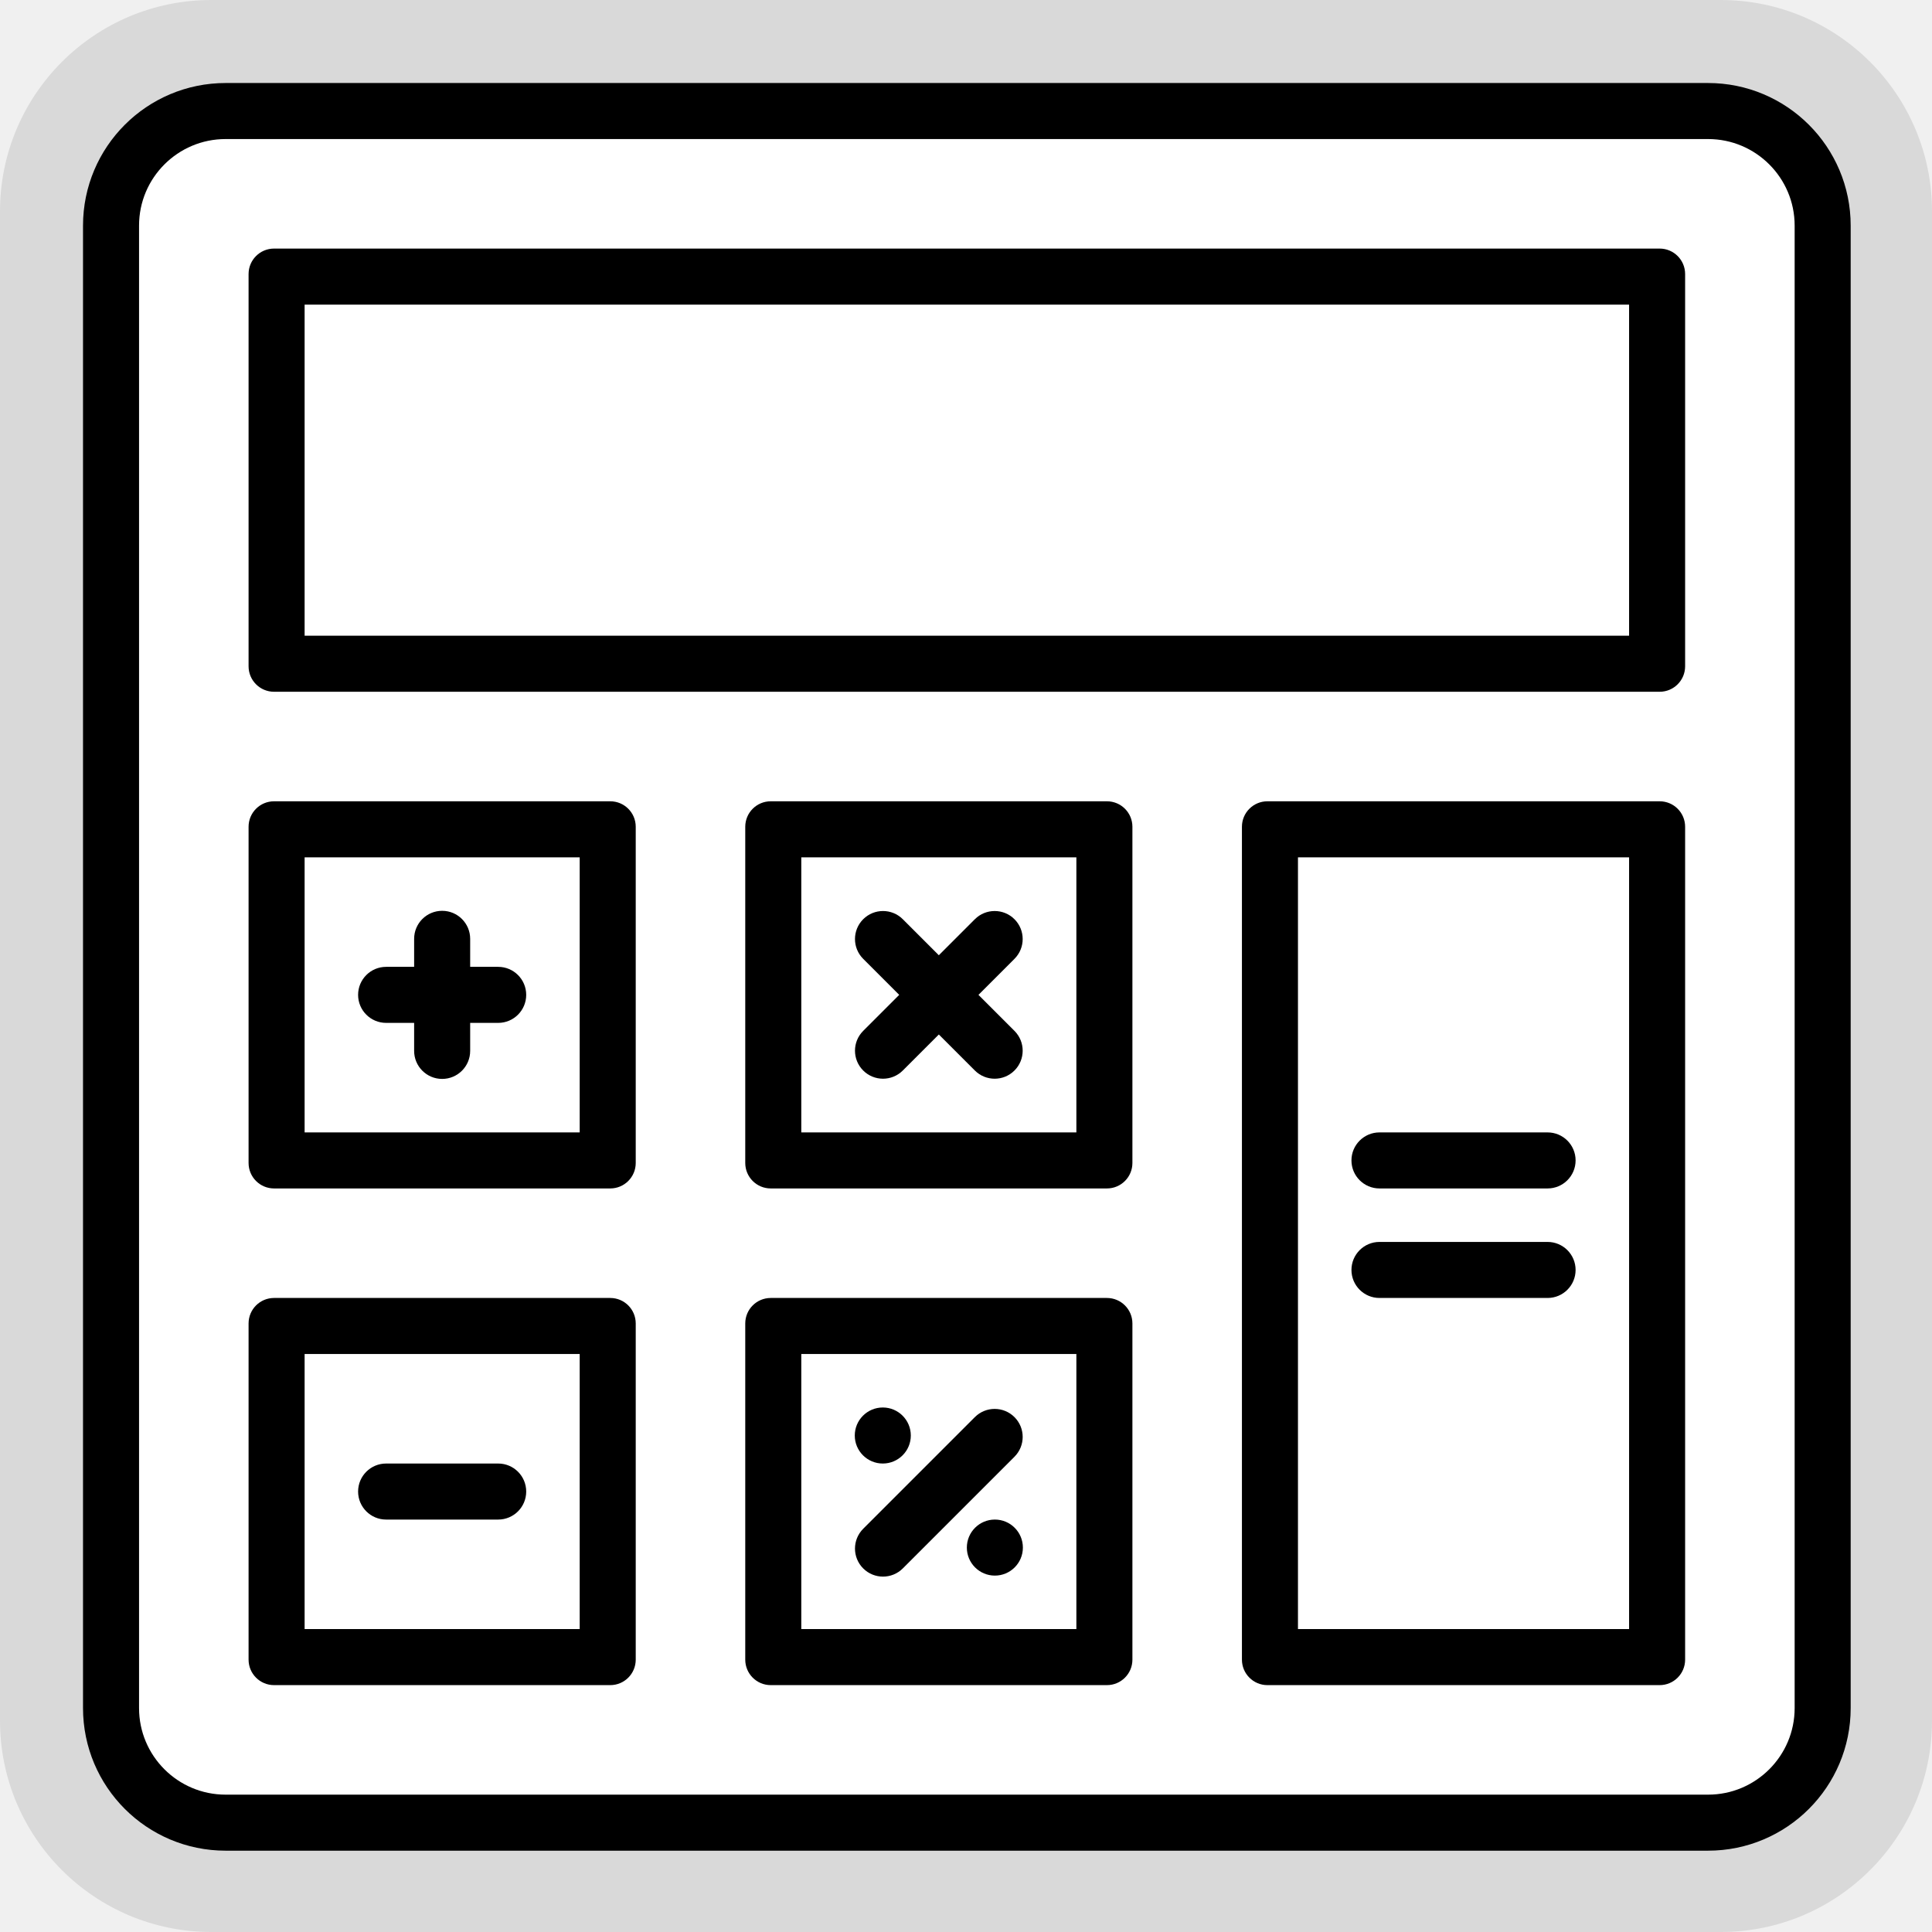
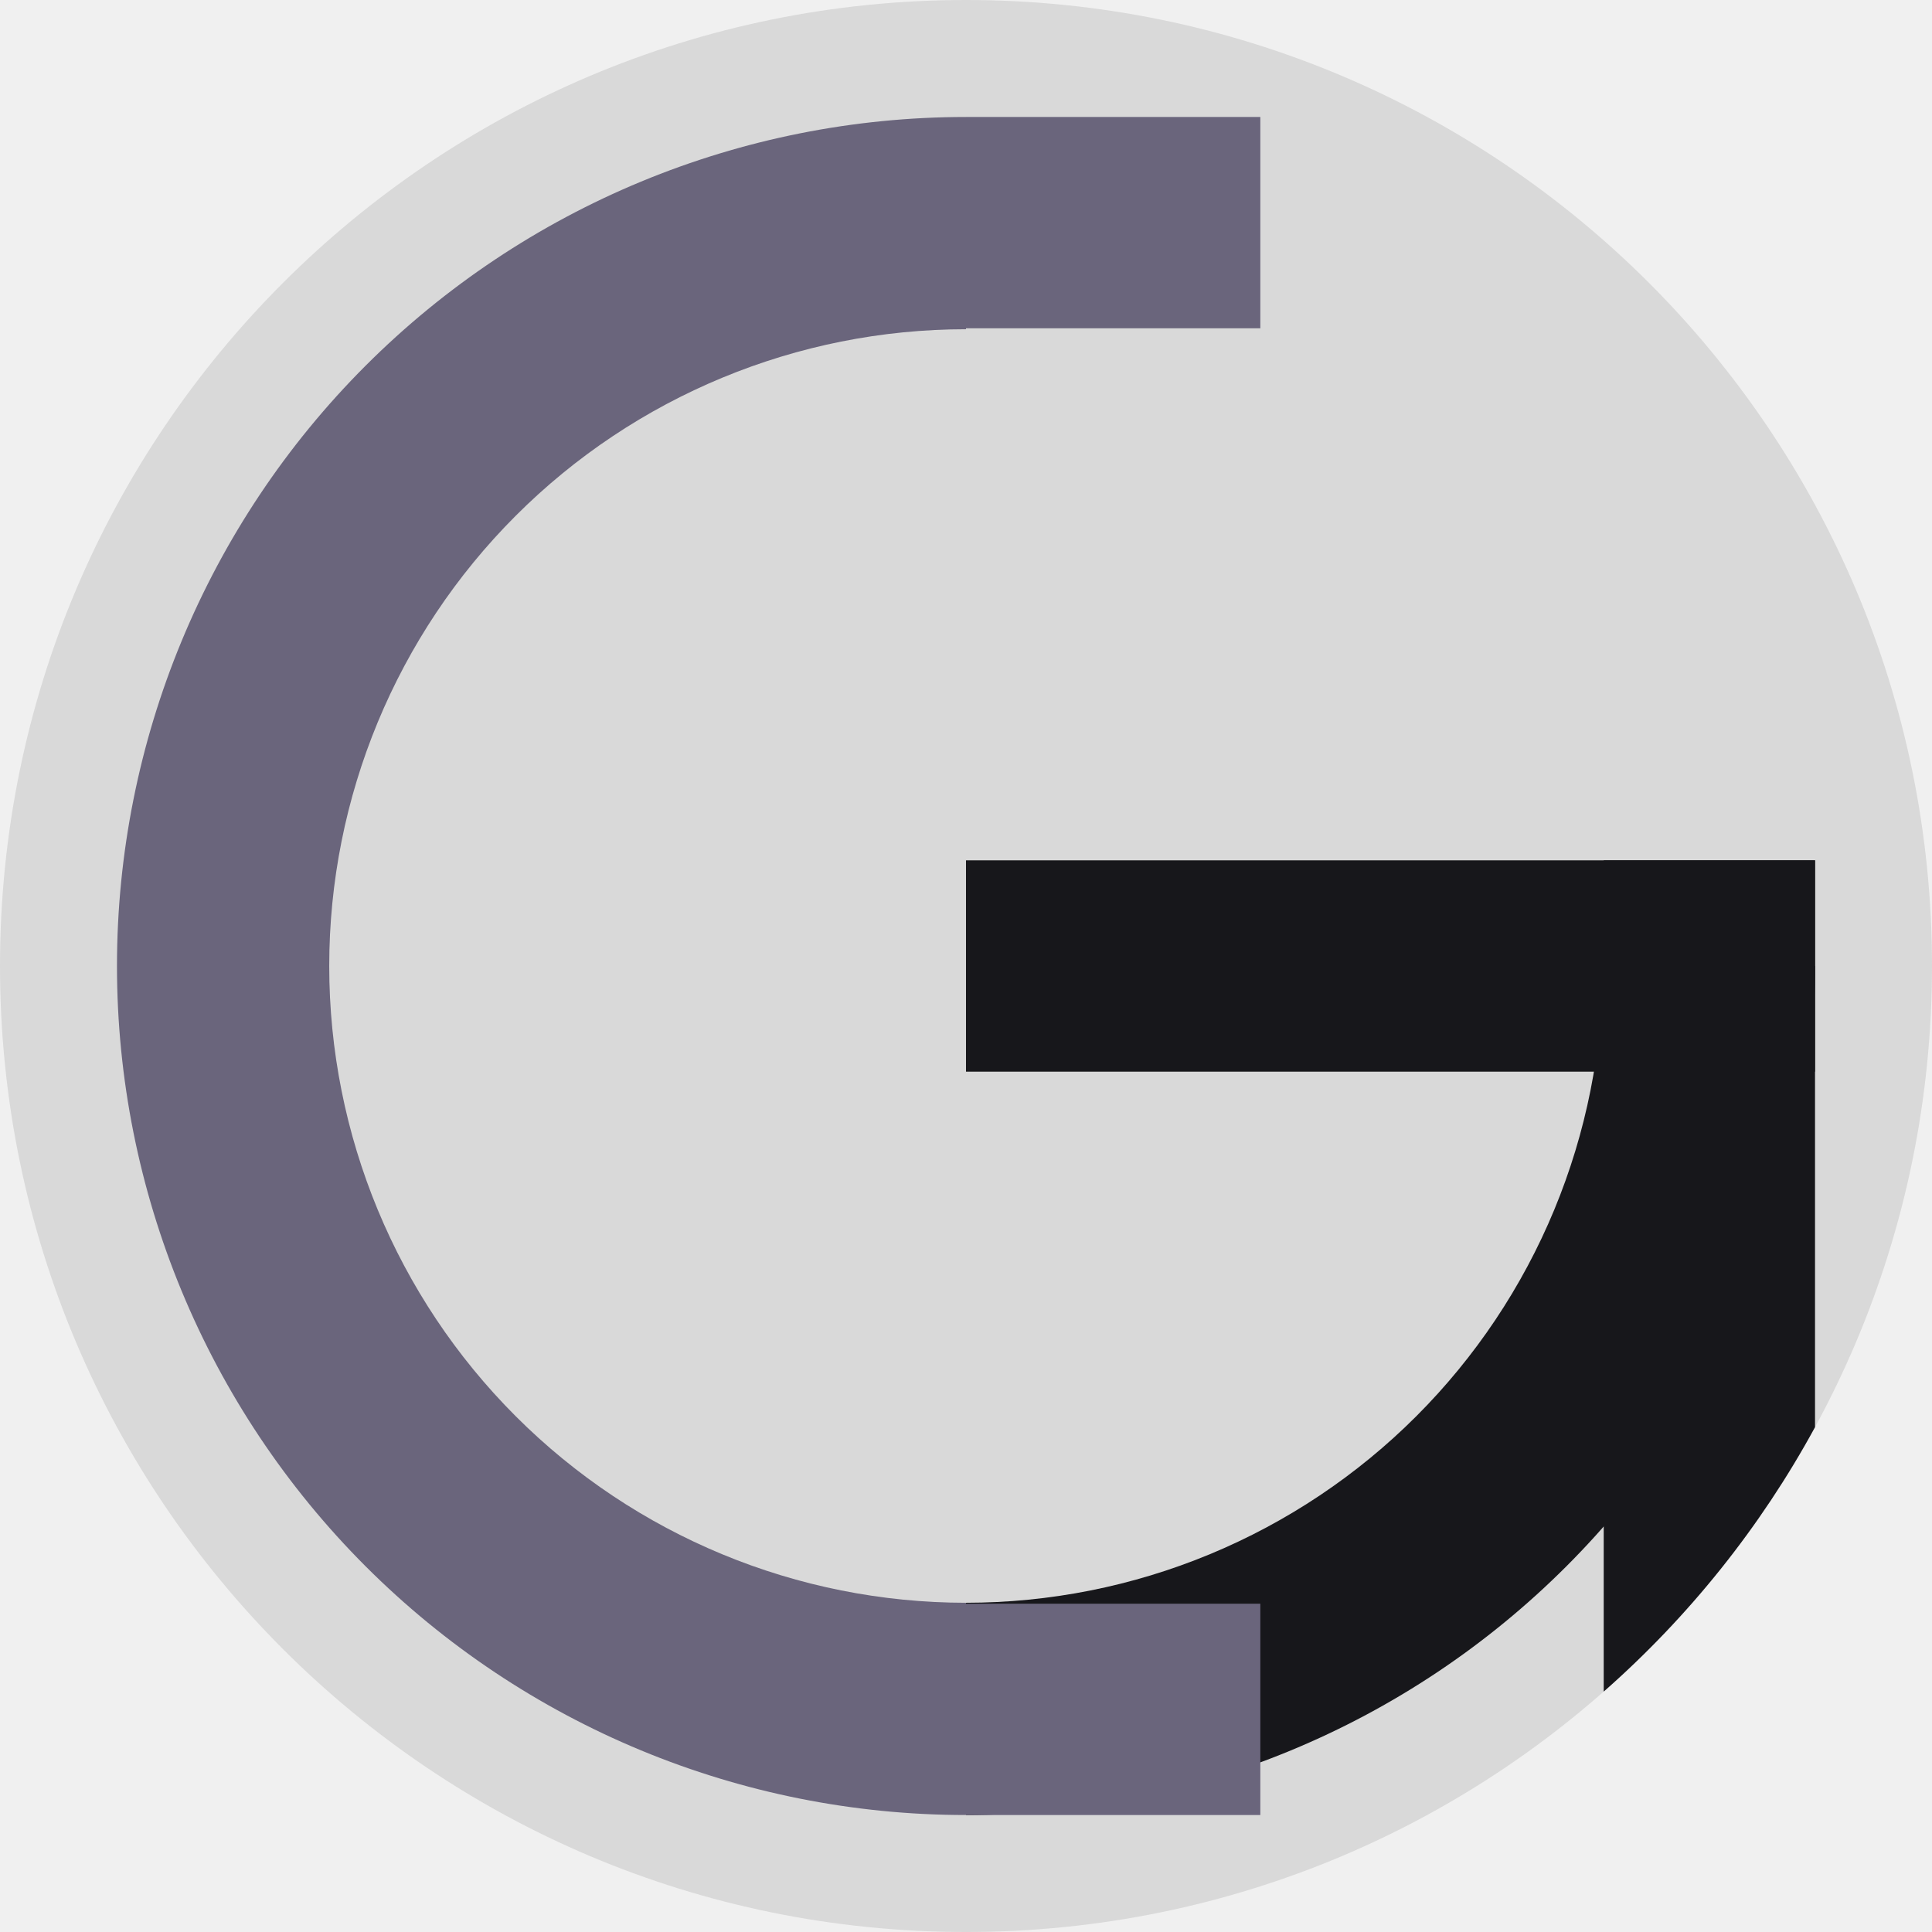
<svg xmlns="http://www.w3.org/2000/svg" width="512" height="512" viewBox="0 0 512 512" fill="none">
-   <rect width="512" height="512" rx="56" fill="#D9D9D9" />
-   <path d="M59.8 29.425H452.65C469.426 29.425 483.025 43.024 483.025 59.8V452.65C483.025 469.426 469.426 483.025 452.65 483.025H59.8C43.024 483.025 29.425 469.426 29.425 452.65V59.8C29.425 43.024 43.024 29.425 59.8 29.425Z" fill="white" stroke-width="14.85" stroke="black" />
-   <mask id="stroke0_2_8" fill="white">
-     <path d="M65.875 72.625C65.875 68.897 68.897 65.875 72.625 65.875H439.825C443.553 65.875 446.575 68.897 446.575 72.625V176.575C446.575 180.303 443.553 183.325 439.825 183.325H72.625C68.897 183.325 65.875 180.303 65.875 176.575V72.625Z" />
-   </mask>
-   <path d="M72.625 183.325H439.825C443.553 183.325 446.575 180.303 446.575 176.575V72.625C446.575 68.897 443.553 65.875 439.825 65.875H72.625C68.897 65.875 65.875 68.897 65.875 72.625V176.575C65.875 180.303 68.897 183.325 72.625 183.325Z" stroke-width="29.7" stroke="black" mask="url(#stroke0_2_8)" />
-   <mask id="stroke1_2_8" fill="white">
-     <path d="M329.125 219.1C329.125 215.372 332.147 212.35 335.875 212.35H439.825C443.553 212.35 446.575 215.372 446.575 219.1V439.825C446.575 443.553 443.553 446.575 439.825 446.575H335.875C332.147 446.575 329.125 443.553 329.125 439.825V219.1Z" />
-   </mask>
-   <path d="M335.875 446.575H439.825C443.553 446.575 446.575 443.553 446.575 439.825V219.1C446.575 215.372 443.553 212.35 439.825 212.35H335.875C332.147 212.35 329.125 215.372 329.125 219.1V439.825C329.125 443.553 332.147 446.575 335.875 446.575Z" stroke-width="29.7" stroke="black" mask="url(#stroke1_2_8)" />
-   <mask id="stroke2_2_8" fill="white">
-     <path d="M65.875 219.1C65.875 215.372 68.897 212.35 72.625 212.35H161.725C165.453 212.35 168.475 215.372 168.475 219.1V308.2C168.475 311.928 165.453 314.95 161.725 314.95H72.625C68.897 314.95 65.875 311.928 65.875 308.2V219.1Z" />
-   </mask>
-   <path d="M72.625 314.95H161.725C165.453 314.95 168.475 311.928 168.475 308.2V219.1C168.475 215.372 165.453 212.35 161.725 212.35H72.625C68.897 212.35 65.875 215.372 65.875 219.1V308.2C65.875 311.928 68.897 314.95 72.625 314.95Z" stroke-width="29.7" stroke="black" mask="url(#stroke2_2_8)" />
-   <mask id="stroke3_2_8" fill="white">
-     <path d="M65.875 350.725C65.875 346.997 68.897 343.975 72.625 343.975H161.725C165.453 343.975 168.475 346.997 168.475 350.725V439.825C168.475 443.553 165.453 446.575 161.725 446.575H72.625C68.897 446.575 65.875 443.553 65.875 439.825V350.725Z" />
-   </mask>
-   <path d="M72.625 446.575H161.725C165.453 446.575 168.475 443.553 168.475 439.825V350.725C168.475 346.997 165.453 343.975 161.725 343.975H72.625C68.897 343.975 65.875 346.997 65.875 350.725V439.825C65.875 443.553 68.897 446.575 72.625 446.575Z" stroke-width="29.7" stroke="black" mask="url(#stroke3_2_8)" />
-   <mask id="stroke4_2_8" fill="white">
-     <path d="M197.5 219.1C197.5 215.372 200.522 212.35 204.25 212.35H293.35C297.078 212.35 300.1 215.372 300.1 219.1V308.2C300.1 311.928 297.078 314.95 293.35 314.95H204.25C200.522 314.95 197.5 311.928 197.5 308.2V219.1Z" />
-   </mask>
-   <path d="M204.25 314.95H293.35C297.078 314.95 300.1 311.928 300.1 308.2V219.1C300.1 215.372 297.078 212.35 293.35 212.35H204.25C200.522 212.35 197.5 215.372 197.5 219.1V308.2C197.5 311.928 200.522 314.95 204.25 314.95Z" stroke-width="29.7" stroke="black" mask="url(#stroke4_2_8)" />
-   <mask id="stroke5_2_8" fill="white">
-     <path d="M197.5 350.725C197.5 346.997 200.522 343.975 204.25 343.975H293.35C297.078 343.975 300.1 346.997 300.1 350.725V439.825C300.1 443.553 297.078 446.575 293.35 446.575H204.25C200.522 446.575 197.5 443.553 197.5 439.825V350.725Z" />
-   </mask>
-   <path d="M204.25 446.575H293.35C297.078 446.575 300.1 443.553 300.1 439.825V350.725C300.1 346.997 297.078 343.975 293.35 343.975H204.25C200.522 343.975 197.5 346.997 197.5 350.725V439.825C197.5 443.553 200.522 446.575 204.25 446.575Z" stroke-width="29.7" stroke="black" mask="url(#stroke5_2_8)" />
-   <rect x="94.9" y="256.225" width="44.55" height="14.85" rx="7.425" fill="black" />
-   <rect x="94.9" y="387.85" width="44.55" height="14.85" rx="7.425" fill="black" />
-   <rect x="358.15" y="300.1" width="59.4" height="14.85" rx="7.425" fill="black" />
-   <rect x="358.15" y="329.125" width="59.4" height="14.85" rx="7.425" fill="black" />
-   <rect x="124.6" y="241.375" width="44.55" height="14.85" rx="7.425" transform="rotate(90 124.6 241.375)" fill="black" />
-   <rect x="263.596" y="288.947" width="56.7" height="14.85" rx="7.425" transform="rotate(-135 263.596 288.947)" fill="black" />
-   <rect x="274.097" y="248.854" width="56.7" height="14.85" rx="7.425" transform="rotate(135 274.097 248.854)" fill="black" />
-   <rect x="274.097" y="380.801" width="56.7" height="14.85" rx="7.425" transform="rotate(135 274.097 380.801)" fill="black" />
-   <circle cx="263.65" cy="410.125" r="7.425" fill="black" />
-   <circle cx="233.95" cy="380.425" r="7.425" fill="black" />
+   <circle cx="256" cy="256" r="256" fill="#D9D9D9" />
+   <path d="M481 256C481 285.547 475.18 314.806 463.873 342.104C452.566 369.402 435.992 394.206 415.099 415.099C394.206 435.992 369.402 452.566 342.104 463.873C314.806 475.18 285.547 481 256 481L256 424.75C278.161 424.75 300.104 420.385 320.578 411.905C341.052 403.424 359.654 390.994 375.324 375.324C390.994 359.654 403.424 341.052 411.905 320.578C420.385 300.104 424.75 278.161 424.75 256H481Z" fill="#17171B" />
+   <rect width="225" height="56" transform="matrix(-1 0 0 1 481 228)" fill="#17171B" />
+   <rect width="78" height="56" transform="matrix(-1 0 0 1 334 425)" fill="#6A657C" />
+   <rect width="78" height="56" transform="matrix(-1 0 0 1 334 31)" fill="#6A657C" />
+   <path d="M481 228V378.211C466.546 404.766 447.528 428.477 425 448.292V228H481Z" fill="#17171B" />
+   <path d="M256 481C196.326 481 139.097 457.295 96.901 415.099C54.705 372.903 31 315.674 31 256C31 196.326 54.705 139.097 96.901 96.901C139.097 54.705 196.326 31 256 31L256 87.25C211.245 87.25 168.322 105.029 136.676 136.676C105.029 168.323 87.25 211.245 87.25 256C87.25 300.755 105.029 343.678 136.676 375.324C168.322 406.971 211.245 424.75 256 424.75L256 481Z" fill="#6A657C" />
</svg>
